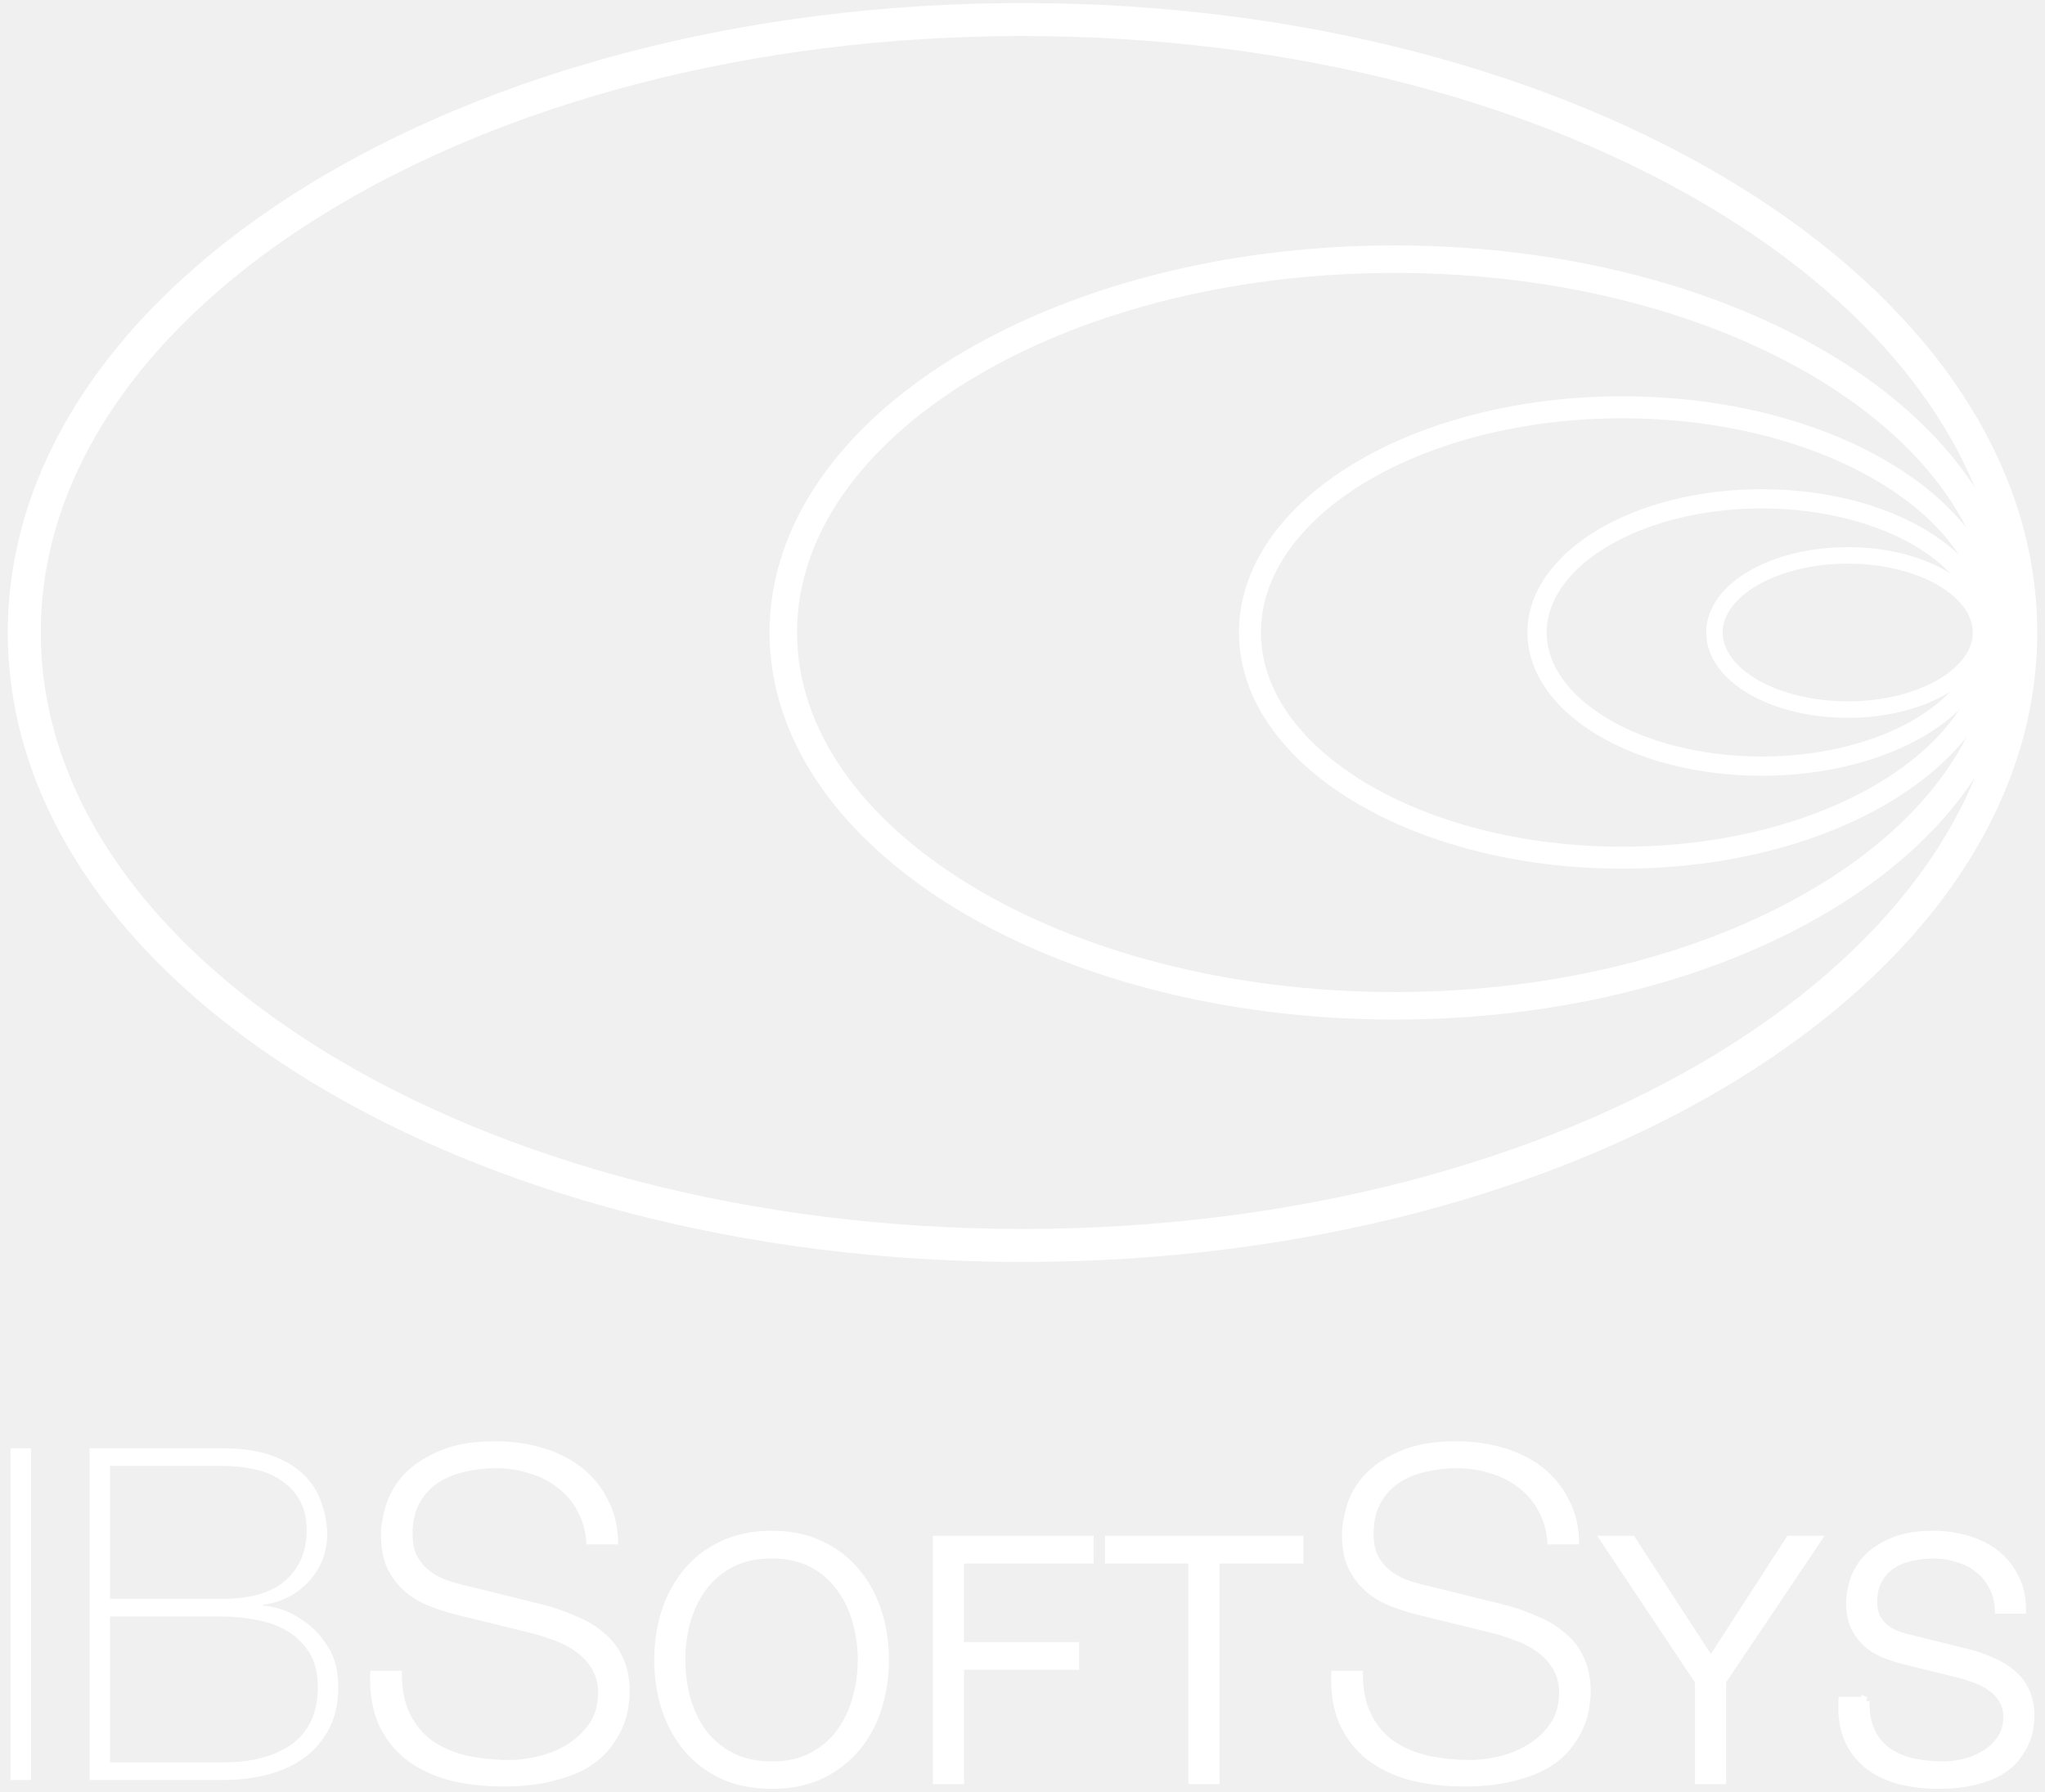
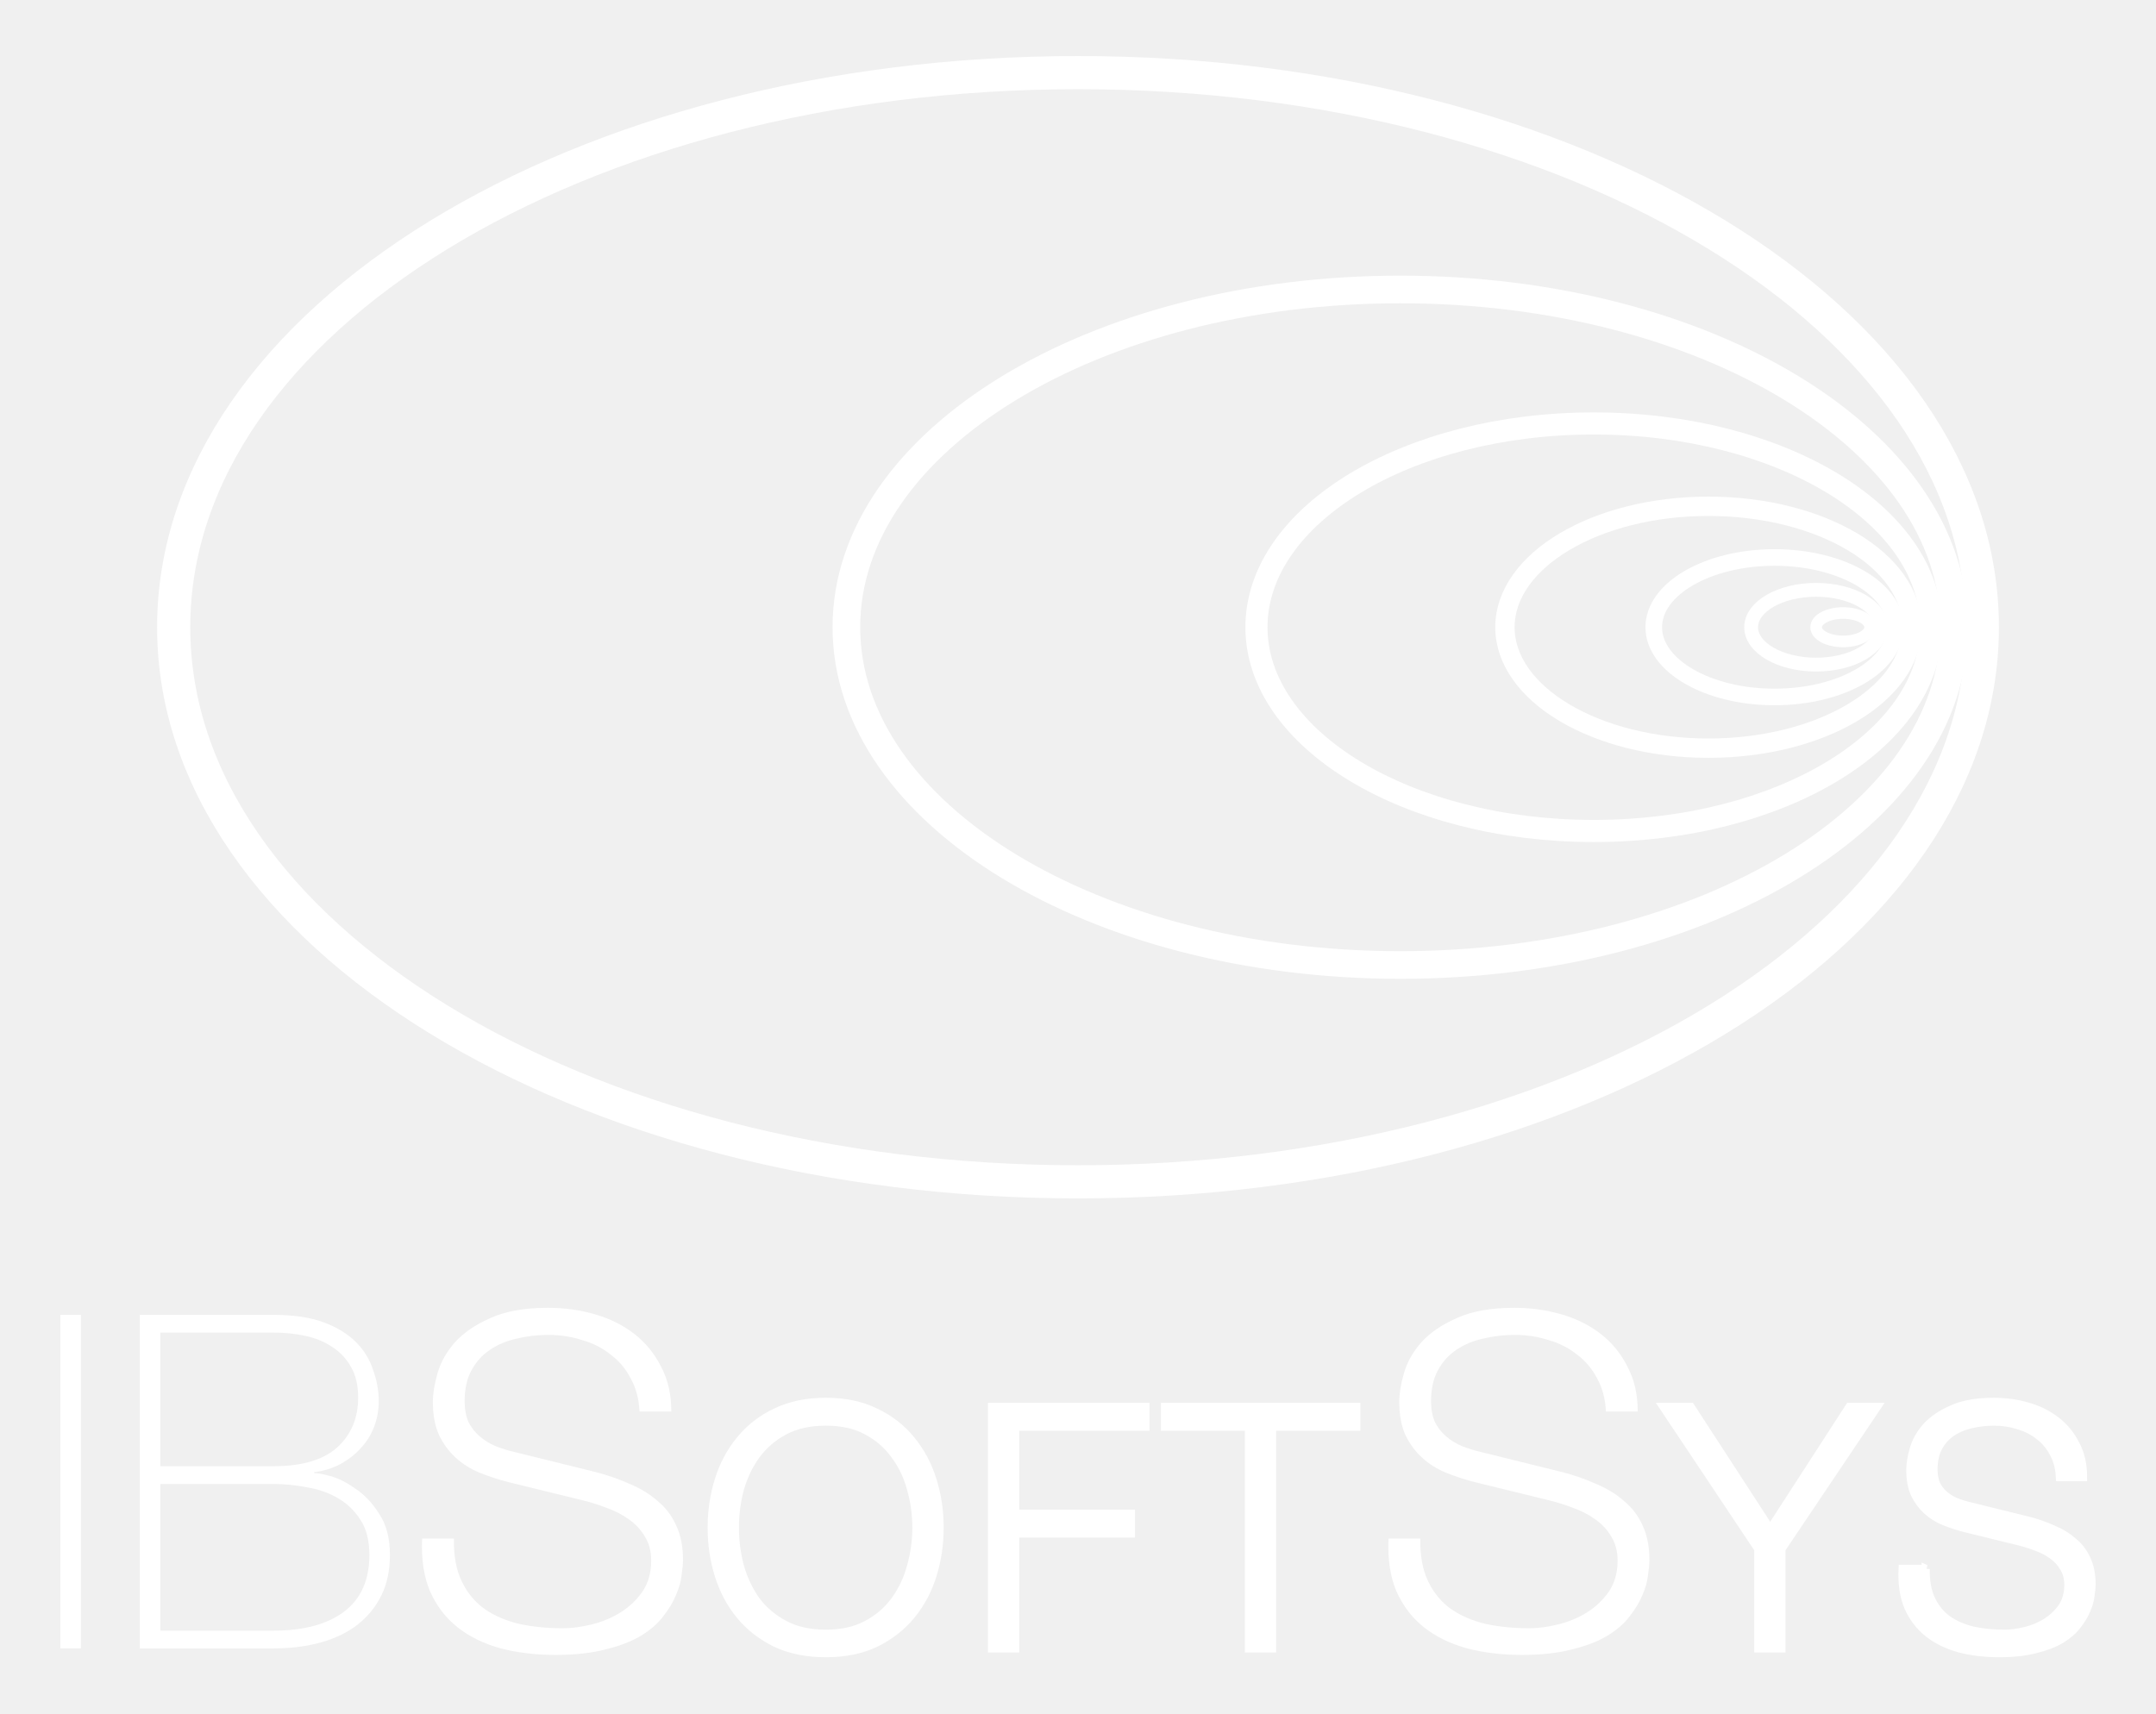
- <svg xmlns="http://www.w3.org/2000/svg" width="372" height="326" viewBox="0 0 98.425 86.254">
+ <svg xmlns="http://www.w3.org/2000/svg" width="390" height="310" viewBox="0 0 103.188 82.021">
  <defs>
    <path id="G" d="M-42 1608h588v290H-42z" />
    <path id="b" d="M1600.665 5530.211h158.58v94.55H1600.665z" />
    <path id="a" d="M157-13h55v40h-55z" />
    <path id="c" d="M157-13h55v40h-55z" />
    <path id="d" d="M1600.665 5530.211h158.58v94.55H1600.665z" />
    <path id="e" d="M157-13h55v40h-55z" />
    <path id="f" d="M1600.665 5530.211h158.58v94.55H1600.665z" />
    <path id="g" d="M157-13h55v40h-55z" />
    <path id="h" d="M1600.665 5530.211h158.58v94.55H1600.665z" />
    <path id="i" d="M157-13h55v40h-55z" />
    <path id="j" d="M1600.665 5530.211h158.58v94.55H1600.665z" />
    <path id="k" d="M157-13h55v40h-55z" />
    <path id="l" d="M1600.665 5530.211h158.58v94.55H1600.665z" />
    <path id="m" d="M157-13h55v40h-55z" />
    <path id="n" d="M1600.665 5530.211h158.58v94.55H1600.665z" />
    <path id="o" d="M157-13h55v40h-55z" />
    <path id="p" d="M1600.665 5530.211h158.58v94.55H1600.665z" />
    <path id="q" d="M157-13h55v40h-55z" />
    <path id="r" d="M1600.665 5530.211h158.58v94.55H1600.665z" />
    <path id="s" d="M157-13h55v40h-55z" />
    <path id="t" d="M1600.665 5530.211h158.58v94.55H1600.665z" />
    <path id="u" d="M157-13h55v40h-55z" />
    <path id="v" d="M1600.665 5530.211h158.58v94.55H1600.665z" />
    <path id="w" d="M157-13h55v40h-55z" />
    <path id="x" d="M1600.665 5530.211h158.58v94.55H1600.665z" />
    <path id="y" d="M157-13h55v40h-55z" />
    <path id="z" d="M1600.665 5530.211h158.58v94.55H1600.665z" />
    <path id="A" d="M157-13h55v40h-55z" />
    <path id="B" d="M1600.665 5530.211h158.58v94.55H1600.665z" />
    <path id="C" d="M157-13h55v40h-55z" />
    <path id="D" d="M1600.665 5530.211h158.58v94.55H1600.665z" />
    <path id="E" d="M157-13h55v40h-55z" />
    <path id="F" d="M1600.665 5530.211h158.58v94.55H1600.665z" />
  </defs>
-   <g transform="translate(.3748268 .1472017)">
-     <ellipse cx="48.838" cy="30.298" rx="48.044" ry="29.505" style="font-variation-settings:normal;display:inline;fill:none;fill-opacity:1;stroke:#fff;stroke-width:1.587;stroke-linecap:butt;stroke-linejoin:miter;stroke-miterlimit:4;stroke-dasharray:none;stroke-dashoffset:0;stroke-opacity:1;stop-color:#000" />
-     <ellipse cx="66.752" cy="30.298" rx="29.427" ry="17.97" style="font-variation-settings:normal;display:inline;fill:none;fill-opacity:1;stroke:#fff;stroke-width:1.323;stroke-linecap:butt;stroke-linejoin:miter;stroke-miterlimit:4;stroke-dasharray:none;stroke-dashoffset:0;stroke-opacity:1;stop-color:#000" />
-     <ellipse cx="77.707" cy="30.298" rx="17.922" ry="10.84" style="font-variation-settings:normal;display:inline;fill:none;fill-opacity:1;stroke:#fff;stroke-width:1.058;stroke-linecap:butt;stroke-linejoin:miter;stroke-miterlimit:4;stroke-dasharray:none;stroke-dashoffset:0;stroke-opacity:1;stop-color:#000" />
-     <ellipse cx="84.414" cy="30.298" rx="10.81" ry="6.434" style="font-variation-settings:normal;display:inline;fill:none;fill-opacity:1;stroke:#fff;stroke-width:.926;stroke-linecap:butt;stroke-linejoin:miter;stroke-miterlimit:4;stroke-dasharray:none;stroke-dashoffset:0;stroke-opacity:1;stop-color:#000" />
-     <ellipse cx="88.556" cy="30.298" rx="6.415" ry="3.711" style="font-variation-settings:normal;display:inline;fill:none;fill-opacity:1;stroke:#fff;stroke-width:.794;stroke-linecap:butt;stroke-linejoin:miter;stroke-miterlimit:4;stroke-dasharray:none;stroke-dashoffset:0;stroke-opacity:1;stop-color:#000" />
-     <path d="M.132 69.568h.985v15.967H.132ZM3.935 69.568h6.4q1.432 0 2.394.358.962.358 1.544.939.582.581.828 1.342.269.738.269 1.498 0 .649-.224 1.23t-.649 1.029q-.403.447-.985.76-.559.291-1.253.38l.045.045q.157-.022.738.134.582.157 1.208.604.649.425 1.141 1.208.515.76.515 1.968 0 1.096-.403 1.923-.403.827-1.141 1.409-.716.559-1.745.85-1.029.291-2.283.291H3.935Zm6.4 7.246q2.036 0 3.043-.894 1.007-.917 1.007-2.393 0-.872-.336-1.454-.336-.604-.895-.962-.559-.38-1.298-.537-.716-.157-1.522-.157H4.919v6.396zm0 7.872q2.148 0 3.357-.894 1.231-.917 1.231-2.728 0-1.029-.425-1.677-.425-.671-1.097-1.051-.649-.38-1.477-.514-.806-.157-1.589-.157H4.919v7.022z" style="font-weight:200;font-size:27.781px;line-height:1.25;font-family:&quot;Helvetica Neue&quot;;-inkscape-font-specification:&quot;Helvetica Neue Ultra-Light&quot;;text-align:center;letter-spacing:0;text-anchor:middle;fill:#fff;fill-opacity:1;stroke:none;stroke-width:.265" />
-     <path d="M18.969 80.279h-1.522q-.067 1.476.38 2.527.47 1.051 1.32 1.722.85.671 2.059 1.006 1.208.313 2.618.313t2.417-.268q1.007-.246 1.678-.649.694-.425 1.074-.939.403-.514.604-1.006.224-.514.269-.962.067-.447.067-.716 0-.984-.336-1.677-.313-.693-.895-1.163-.559-.492-1.32-.805-.738-.335-1.589-.559l-3.894-.962q-.492-.112-.94-.291-.425-.179-.761-.47-.336-.291-.537-.693-.179-.425-.179-.984 0-.895.336-1.498.336-.604.873-.962.559-.38 1.276-.537.738-.179 1.522-.179.85 0 1.611.246.783.224 1.365.693.604.447.962 1.14.38.671.425 1.588h1.522q0-1.23-.492-2.147-.47-.939-1.276-1.565-.806-.626-1.88-.939-1.074-.313-2.26-.313-1.678 0-2.752.492-1.074.47-1.701 1.163-.604.693-.828 1.476-.224.783-.224 1.364 0 .939.291 1.588.313.649.806 1.096.492.447 1.141.716.671.268 1.365.447l3.558.872q.559.134 1.141.358.582.201 1.052.537.492.335.783.827.313.492.313 1.163 0 .872-.425 1.498-.425.604-1.074 1.006-.627.38-1.365.559-.738.179-1.365.179-1.097 0-2.059-.201-.962-.224-1.678-.716-.694-.492-1.097-1.319-.403-.827-.38-2.057z" style="font-weight:300;font-size:27.781px;line-height:1.25;font-family:&quot;Helvetica Neue&quot;;-inkscape-font-specification:&quot;Helvetica Neue Light&quot;;text-align:center;letter-spacing:0;text-anchor:middle;fill:#fff;fill-opacity:1;stroke:none;stroke-width:.265" />
-     <path d="M32.412 79.756q0-.955.243-1.861.259-.906.777-1.619.535-.728 1.361-1.165.826-.437 1.976-.437 1.15 0 1.96.437.826.437 1.344 1.165.535.712.777 1.619.259.906.259 1.861 0 .939-.259 1.861-.243.906-.777 1.635-.518.712-1.344 1.149-.81.437-1.96.437-1.15 0-1.976-.437-.826-.437-1.361-1.149-.518-.728-.777-1.635-.243-.923-.243-1.861zm-1.101 0q0 1.198.34 2.282.34 1.084 1.02 1.91.68.826 1.701 1.327 1.037.486 2.397.486 1.361 0 2.381-.486 1.02-.502 1.701-1.327.68-.826 1.02-1.91.34-1.084.34-2.282 0-1.198-.34-2.282-.34-1.084-1.02-1.91-.68-.842-1.701-1.327-1.02-.502-2.381-.502-1.361 0-2.397.502-1.02.486-1.701 1.327-.68.826-1.02 1.91-.34 1.084-.34 2.282z" style="font-size:20.108px;line-height:1.25;font-family:&quot;Helvetica Neue&quot;;-inkscape-font-specification:&quot;Helvetica Neue, Normal&quot;;text-align:center;letter-spacing:1.005px;text-anchor:middle;fill:#fff;fill-opacity:1;stroke:#fff;stroke-width:.397;stroke-miterlimit:4;stroke-dasharray:none;stroke-opacity:1" />
-     <path d="M44.725 73.978v11.557h1.101v-5.503h5.539v-.939h-5.539v-4.176h6.236v-.939zM53.004 73.978v.939h4.017v10.618h1.101v-10.618h4.033v-.939z" style="font-size:20.108px;line-height:1.25;font-family:&quot;Helvetica Neue&quot;;-inkscape-font-specification:&quot;Helvetica Neue, Normal&quot;;font-variation-settings:normal;text-align:center;letter-spacing:1.005px;text-anchor:middle;vector-effect:none;fill:#fff;fill-opacity:1;stroke:#fff;stroke-width:.397;stroke-linecap:butt;stroke-linejoin:miter;stroke-miterlimit:4;stroke-dasharray:none;stroke-dashoffset:0;stroke-opacity:1;-inkscape-stroke:none;stop-color:#000" />
-     <path d="M65.222 80.279h-1.522q-.067 1.476.38 2.527.47 1.051 1.32 1.722.85.671 2.059 1.006 1.208.313 2.618.313 1.41 0 2.417-.268 1.007-.246 1.678-.649.694-.425 1.074-.939.403-.514.604-1.006.224-.514.269-.962.067-.447.067-.716 0-.984-.336-1.677-.313-.693-.895-1.163-.559-.492-1.32-.805-.738-.335-1.589-.559l-3.894-.962q-.492-.112-.94-.291-.425-.179-.761-.47-.336-.291-.537-.693-.179-.425-.179-.984 0-.895.336-1.498.336-.604.873-.962.559-.38 1.276-.537.738-.179 1.522-.179.85 0 1.611.246.783.224 1.365.693.604.447.962 1.14.38.671.425 1.588h1.522q0-1.23-.492-2.147-.47-.939-1.276-1.565-.806-.626-1.88-.939-1.074-.313-2.26-.313-1.678 0-2.752.492-1.074.47-1.701 1.163-.604.693-.828 1.476-.224.783-.224 1.364 0 .939.291 1.588.313.649.806 1.096.492.447 1.141.716.671.268 1.365.447l3.558.872q.559.134 1.141.358.582.201 1.052.537.492.335.783.827.313.492.313 1.163 0 .872-.425 1.498-.425.604-1.074 1.006-.627.38-1.365.559-.738.179-1.365.179-1.097 0-2.059-.201-.962-.224-1.678-.716-.694-.492-1.097-1.319-.403-.827-.38-2.057z" style="font-weight:300;font-size:27.781px;line-height:1.25;font-family:&quot;Helvetica Neue&quot;;-inkscape-font-specification:&quot;Helvetica Neue Light&quot;;text-align:center;letter-spacing:0;text-anchor:middle;fill:#fff;fill-opacity:1;stroke:none;stroke-width:.265" />
-     <path d="M81.401 80.776v4.759h1.101v-4.759l4.568-6.798h-1.312l-3.79 5.859-3.806-5.859h-1.296zM89.408 81.731h-1.101q-.049 1.068.275 1.829.34.761.956 1.246.615.486 1.49.728.875.227 1.895.227 1.02 0 1.749-.194.729-.178 1.215-.469.502-.308.777-.68.292-.372.437-.728.162-.372.194-.696.049-.324.049-.518 0-.712-.243-1.214-.227-.502-.648-.842-.405-.356-.956-.583-.535-.243-1.15-.405l-2.818-.696q-.356-.081-.68-.21-.308-.129-.551-.34-.243-.21-.389-.502-.13-.308-.13-.712 0-.647.243-1.084.243-.437.632-.696.405-.275.923-.388.535-.129 1.101-.129.616 0 1.166.178.567.162.988.502.437.324.696.826.275.486.308 1.149h1.101q0-.89-.356-1.554-.34-.68-.923-1.133-.583-.453-1.361-.68-.777-.227-1.636-.227-1.215 0-1.992.356-.777.34-1.231.842-.437.502-.599 1.068-.162.567-.162.987 0 .68.211 1.149.227.469.583.793.356.324.826.518.486.194.988.324l2.575.631q.405.097.826.259.421.146.761.388.356.243.567.599.227.356.227.842 0 .631-.308 1.084-.308.437-.777.728-.454.275-.988.405-.535.129-.988.129-.794 0-1.49-.146-.696-.162-1.215-.518-.502-.356-.794-.955-.292-.599-.275-1.489z" style="font-size:20.108px;line-height:1.25;font-family:&quot;Helvetica Neue&quot;;-inkscape-font-specification:&quot;Helvetica Neue, Normal&quot;;font-variation-settings:normal;text-align:center;letter-spacing:1.005px;text-anchor:middle;vector-effect:none;fill:#fff;fill-opacity:1;stroke:#fff;stroke-width:.397;stroke-linecap:butt;stroke-linejoin:miter;stroke-miterlimit:4;stroke-dasharray:none;stroke-dashoffset:0;stroke-opacity:1;-inkscape-stroke:none;stop-color:#000" />
+   <g style="display:inline" transform="translate(2.381277 -.4187164)">
+     <path d="M.507 69.715h.985v15.967H.507ZM4.31 69.715h6.4q1.432 0 2.394.358.962.358 1.544.939.582.581.828 1.342.269.738.269 1.498 0 .649-.224 1.23t-.649 1.029q-.403.447-.985.76-.559.291-1.253.38l.045.045q.157-.022.738.134.582.157 1.208.604.649.425 1.141 1.208.515.76.515 1.968 0 1.096-.403 1.923-.403.827-1.141 1.409-.716.559-1.745.85-1.029.291-2.283.291H4.31Zm6.4 7.246q2.036 0 3.043-.894 1.007-.917 1.007-2.393 0-.872-.336-1.454-.336-.604-.895-.962-.559-.38-1.298-.537-.716-.157-1.522-.157H5.294v6.396zm0 7.872q2.148 0 3.357-.894 1.231-.917 1.231-2.728 0-1.029-.425-1.677-.425-.671-1.097-1.051-.649-.38-1.477-.514-.806-.157-1.589-.157H5.294v7.022z" style="font-weight:200;font-size:27.781px;line-height:1.25;font-family:&quot;Helvetica Neue&quot;;-inkscape-font-specification:&quot;Helvetica Neue Ultra-Light&quot;;text-align:center;letter-spacing:0;text-anchor:middle;fill:#fff;fill-opacity:1;stroke:none;stroke-width:.265" transform="translate(0 -6.35)" />
+     <path d="M19.344 80.427h-1.522q-.067 1.476.38 2.527.47 1.051 1.32 1.722.85.671 2.059 1.006 1.208.313 2.618.313t2.417-.268q1.007-.246 1.678-.649.694-.425 1.074-.939.403-.514.604-1.006.224-.514.269-.962.067-.447.067-.716 0-.984-.336-1.677-.313-.693-.895-1.163-.559-.492-1.32-.805-.738-.335-1.589-.559l-3.894-.962q-.492-.112-.94-.291-.425-.179-.761-.47-.336-.291-.537-.693-.179-.425-.179-.984 0-.895.336-1.498.336-.604.873-.962.559-.38 1.276-.537.738-.179 1.522-.179.85 0 1.611.246.783.224 1.365.693.604.447.962 1.14.38.671.425 1.588h1.522q0-1.23-.492-2.147-.47-.939-1.276-1.565-.806-.626-1.88-.939-1.074-.313-2.26-.313-1.678 0-2.752.492-1.074.47-1.701 1.163-.604.693-.828 1.476-.224.783-.224 1.364 0 .939.291 1.588.313.649.806 1.096.492.447 1.141.716.671.268 1.365.447l3.558.872q.559.134 1.141.358.582.201 1.052.537.492.335.783.827.313.492.313 1.163 0 .872-.425 1.498-.425.604-1.074 1.006-.627.38-1.365.559-.738.179-1.365.179-1.097 0-2.059-.201-.962-.224-1.678-.716-.694-.492-1.097-1.319-.403-.827-.38-2.057z" style="font-weight:300;font-size:27.781px;line-height:1.25;font-family:&quot;Helvetica Neue&quot;;-inkscape-font-specification:&quot;Helvetica Neue Light&quot;;text-align:center;letter-spacing:0;text-anchor:middle;fill:#fff;fill-opacity:1;stroke:none;stroke-width:.265" transform="translate(0 -6.35)" />
+     <path d="M32.786 79.903q0-.955.243-1.861.259-.906.777-1.619.535-.728 1.361-1.165.826-.437 1.976-.437 1.15 0 1.96.437.826.437 1.344 1.165.535.712.777 1.619.259.906.259 1.861 0 .939-.259 1.861-.243.906-.777 1.635-.518.712-1.344 1.149-.81.437-1.96.437-1.15 0-1.976-.437-.826-.437-1.361-1.149-.518-.728-.777-1.635-.243-.923-.243-1.861zm-1.101 0q0 1.198.34 2.282.34 1.084 1.02 1.91.68.826 1.701 1.327 1.037.486 2.397.486 1.361 0 2.381-.486 1.02-.502 1.701-1.327.68-.826 1.02-1.91.34-1.084.34-2.282 0-1.198-.34-2.282-.34-1.084-1.02-1.91-.68-.842-1.701-1.327-1.02-.502-2.381-.502-1.361 0-2.397.502-1.02.486-1.701 1.327-.68.826-1.02 1.91-.34 1.084-.34 2.282z" style="font-size:20.108px;line-height:1.25;font-family:&quot;Helvetica Neue&quot;;-inkscape-font-specification:&quot;Helvetica Neue, Normal&quot;;text-align:center;letter-spacing:1.005px;text-anchor:middle;fill:#fff;fill-opacity:1;stroke:#fff;stroke-width:.397;stroke-miterlimit:4;stroke-dasharray:none;stroke-opacity:1" transform="translate(0 -6.35)" />
+     <path d="M45.1 74.125v11.557h1.101v-5.503h5.539v-.939h-5.539v-4.176h6.236v-.939zM53.379 74.125v.939h4.017v10.618h1.101v-10.618h4.033v-.939z" style="font-size:20.108px;line-height:1.25;font-family:&quot;Helvetica Neue&quot;;-inkscape-font-specification:&quot;Helvetica Neue, Normal&quot;;font-variation-settings:normal;text-align:center;letter-spacing:1.005px;text-anchor:middle;vector-effect:none;fill:#fff;fill-opacity:1;stroke:#fff;stroke-width:.397;stroke-linecap:butt;stroke-linejoin:miter;stroke-miterlimit:4;stroke-dasharray:none;stroke-dashoffset:0;stroke-opacity:1;-inkscape-stroke:none;stop-color:#000" transform="translate(0 -6.35)" />
+     <path d="M65.597 80.427h-1.522q-.067 1.476.38 2.527.47 1.051 1.32 1.722.85.671 2.059 1.006 1.208.313 2.618.313 1.41 0 2.417-.268 1.007-.246 1.678-.649.694-.425 1.074-.939.403-.514.604-1.006.224-.514.269-.962.067-.447.067-.716 0-.984-.336-1.677-.313-.693-.895-1.163-.559-.492-1.32-.805-.738-.335-1.589-.559l-3.894-.962q-.492-.112-.94-.291-.425-.179-.761-.47-.336-.291-.537-.693-.179-.425-.179-.984 0-.895.336-1.498.336-.604.873-.962.559-.38 1.276-.537.738-.179 1.522-.179.85 0 1.611.246.783.224 1.365.693.604.447.962 1.14.38.671.425 1.588h1.522q0-1.23-.492-2.147-.47-.939-1.276-1.565-.806-.626-1.88-.939-1.074-.313-2.26-.313-1.678 0-2.752.492-1.074.47-1.701 1.163-.604.693-.828 1.476-.224.783-.224 1.364 0 .939.291 1.588.313.649.806 1.096.492.447 1.141.716.671.268 1.365.447l3.558.872q.559.134 1.141.358.582.201 1.052.537.492.335.783.827.313.492.313 1.163 0 .872-.425 1.498-.425.604-1.074 1.006-.627.38-1.365.559-.738.179-1.365.179-1.097 0-2.059-.201-.962-.224-1.678-.716-.694-.492-1.097-1.319-.403-.827-.38-2.057z" style="font-weight:300;font-size:27.781px;line-height:1.25;font-family:&quot;Helvetica Neue&quot;;-inkscape-font-specification:&quot;Helvetica Neue Light&quot;;text-align:center;letter-spacing:0;text-anchor:middle;fill:#fff;fill-opacity:1;stroke:none;stroke-width:.265" transform="translate(0 -6.35)" />
+     <path d="M81.776 80.923v4.759h1.101v-4.759l4.568-6.798h-1.312l-3.79 5.859-3.806-5.859h-1.296zM89.783 81.878h-1.101q-.049 1.068.275 1.829.34.761.956 1.246.615.486 1.49.728.875.227 1.895.227 1.02 0 1.749-.194.729-.178 1.215-.469.502-.308.777-.68.292-.372.437-.728.162-.372.194-.696.049-.324.049-.518 0-.712-.243-1.214-.227-.502-.648-.842-.405-.356-.956-.583-.535-.243-1.15-.405l-2.818-.696q-.356-.081-.68-.21-.308-.129-.551-.34-.243-.21-.389-.502-.13-.308-.13-.712 0-.647.243-1.084.243-.437.632-.696.405-.275.923-.388.535-.129 1.101-.129.616 0 1.166.178.567.162.988.502.437.324.696.826.275.486.308 1.149h1.101q0-.89-.356-1.554-.34-.68-.923-1.133-.583-.453-1.361-.68-.777-.227-1.636-.227-1.215 0-1.992.356-.777.34-1.231.842-.437.502-.599 1.068-.162.567-.162.987 0 .68.211 1.149.227.469.583.793.356.324.826.518.486.194.988.324l2.575.631q.405.097.826.259.421.146.761.388.356.243.567.599.227.356.227.842 0 .631-.308 1.084-.308.437-.777.728-.454.275-.988.405-.535.129-.988.129-.794 0-1.49-.146-.696-.162-1.215-.518-.502-.356-.794-.955-.292-.599-.275-1.489z" style="font-size:20.108px;line-height:1.25;font-family:&quot;Helvetica Neue&quot;;-inkscape-font-specification:&quot;Helvetica Neue, Normal&quot;;font-variation-settings:normal;text-align:center;letter-spacing:1.005px;text-anchor:middle;vector-effect:none;fill:#fff;fill-opacity:1;stroke:#fff;stroke-width:.397;stroke-linecap:butt;stroke-linejoin:miter;stroke-miterlimit:4;stroke-dasharray:none;stroke-dashoffset:0;stroke-opacity:1;-inkscape-stroke:none;stop-color:#000" transform="translate(0 -6.35)" />
+     <ellipse cx="49.213" cy="30.446" rx="43.282" ry="26.551" style="font-variation-settings:normal;display:inline;fill:none;fill-opacity:1;stroke:#fff;stroke-width:1.587;stroke-linecap:butt;stroke-linejoin:miter;stroke-miterlimit:4;stroke-dasharray:none;stroke-dashoffset:0;stroke-opacity:1;stop-color:#000" />
+     <ellipse cx="64.638" cy="30.446" rx="26.511" ry="16.17" style="font-variation-settings:normal;display:inline;fill:none;fill-opacity:1;stroke:#fff;stroke-width:1.323;stroke-linecap:butt;stroke-linejoin:miter;stroke-miterlimit:4;stroke-dasharray:none;stroke-dashoffset:0;stroke-opacity:1;stop-color:#000" />
+     <ellipse cx="73.899" cy="30.446" rx="16.145" ry="9.755" style="font-variation-settings:normal;display:inline;fill:none;fill-opacity:1;stroke:#fff;stroke-width:1.058;stroke-linecap:butt;stroke-linejoin:miter;stroke-miterlimit:4;stroke-dasharray:none;stroke-dashoffset:0;stroke-opacity:1;stop-color:#000" />
+     <ellipse cx="79.385" cy="30.446" rx="9.739" ry="5.79" style="font-variation-settings:normal;display:inline;fill:none;fill-opacity:1;stroke:#fff;stroke-width:.926;stroke-linecap:butt;stroke-linejoin:miter;stroke-miterlimit:4;stroke-dasharray:none;stroke-dashoffset:0;stroke-opacity:1;stop-color:#000" />
+     <ellipse cx="82.549" cy="30.446" rx="5.78" ry="3.339" style="font-variation-settings:normal;display:inline;fill:none;fill-opacity:1;stroke:#fff;stroke-width:.794;stroke-linecap:butt;stroke-linejoin:miter;stroke-miterlimit:4;stroke-dasharray:none;stroke-dashoffset:0;stroke-opacity:1;stop-color:#000" />
+     <ellipse cx="84.539" cy="30.446" rx="3.109" ry="1.79" style="font-variation-settings:normal;display:inline;fill:none;fill-opacity:1;stroke:#fff;stroke-width:.661;stroke-linecap:butt;stroke-linejoin:miter;stroke-miterlimit:4;stroke-dasharray:none;stroke-dashoffset:0;stroke-opacity:1;stop-color:#000" />
+     <ellipse cx="85.833" cy="30.446" rx="1.293" ry=".68" style="font-variation-settings:normal;display:inline;fill:none;fill-opacity:1;stroke:#fff;stroke-width:.556;stroke-linecap:butt;stroke-linejoin:miter;stroke-miterlimit:4;stroke-dasharray:none;stroke-dashoffset:0;stroke-opacity:1;stop-color:#000" />
  </g>
</svg>
